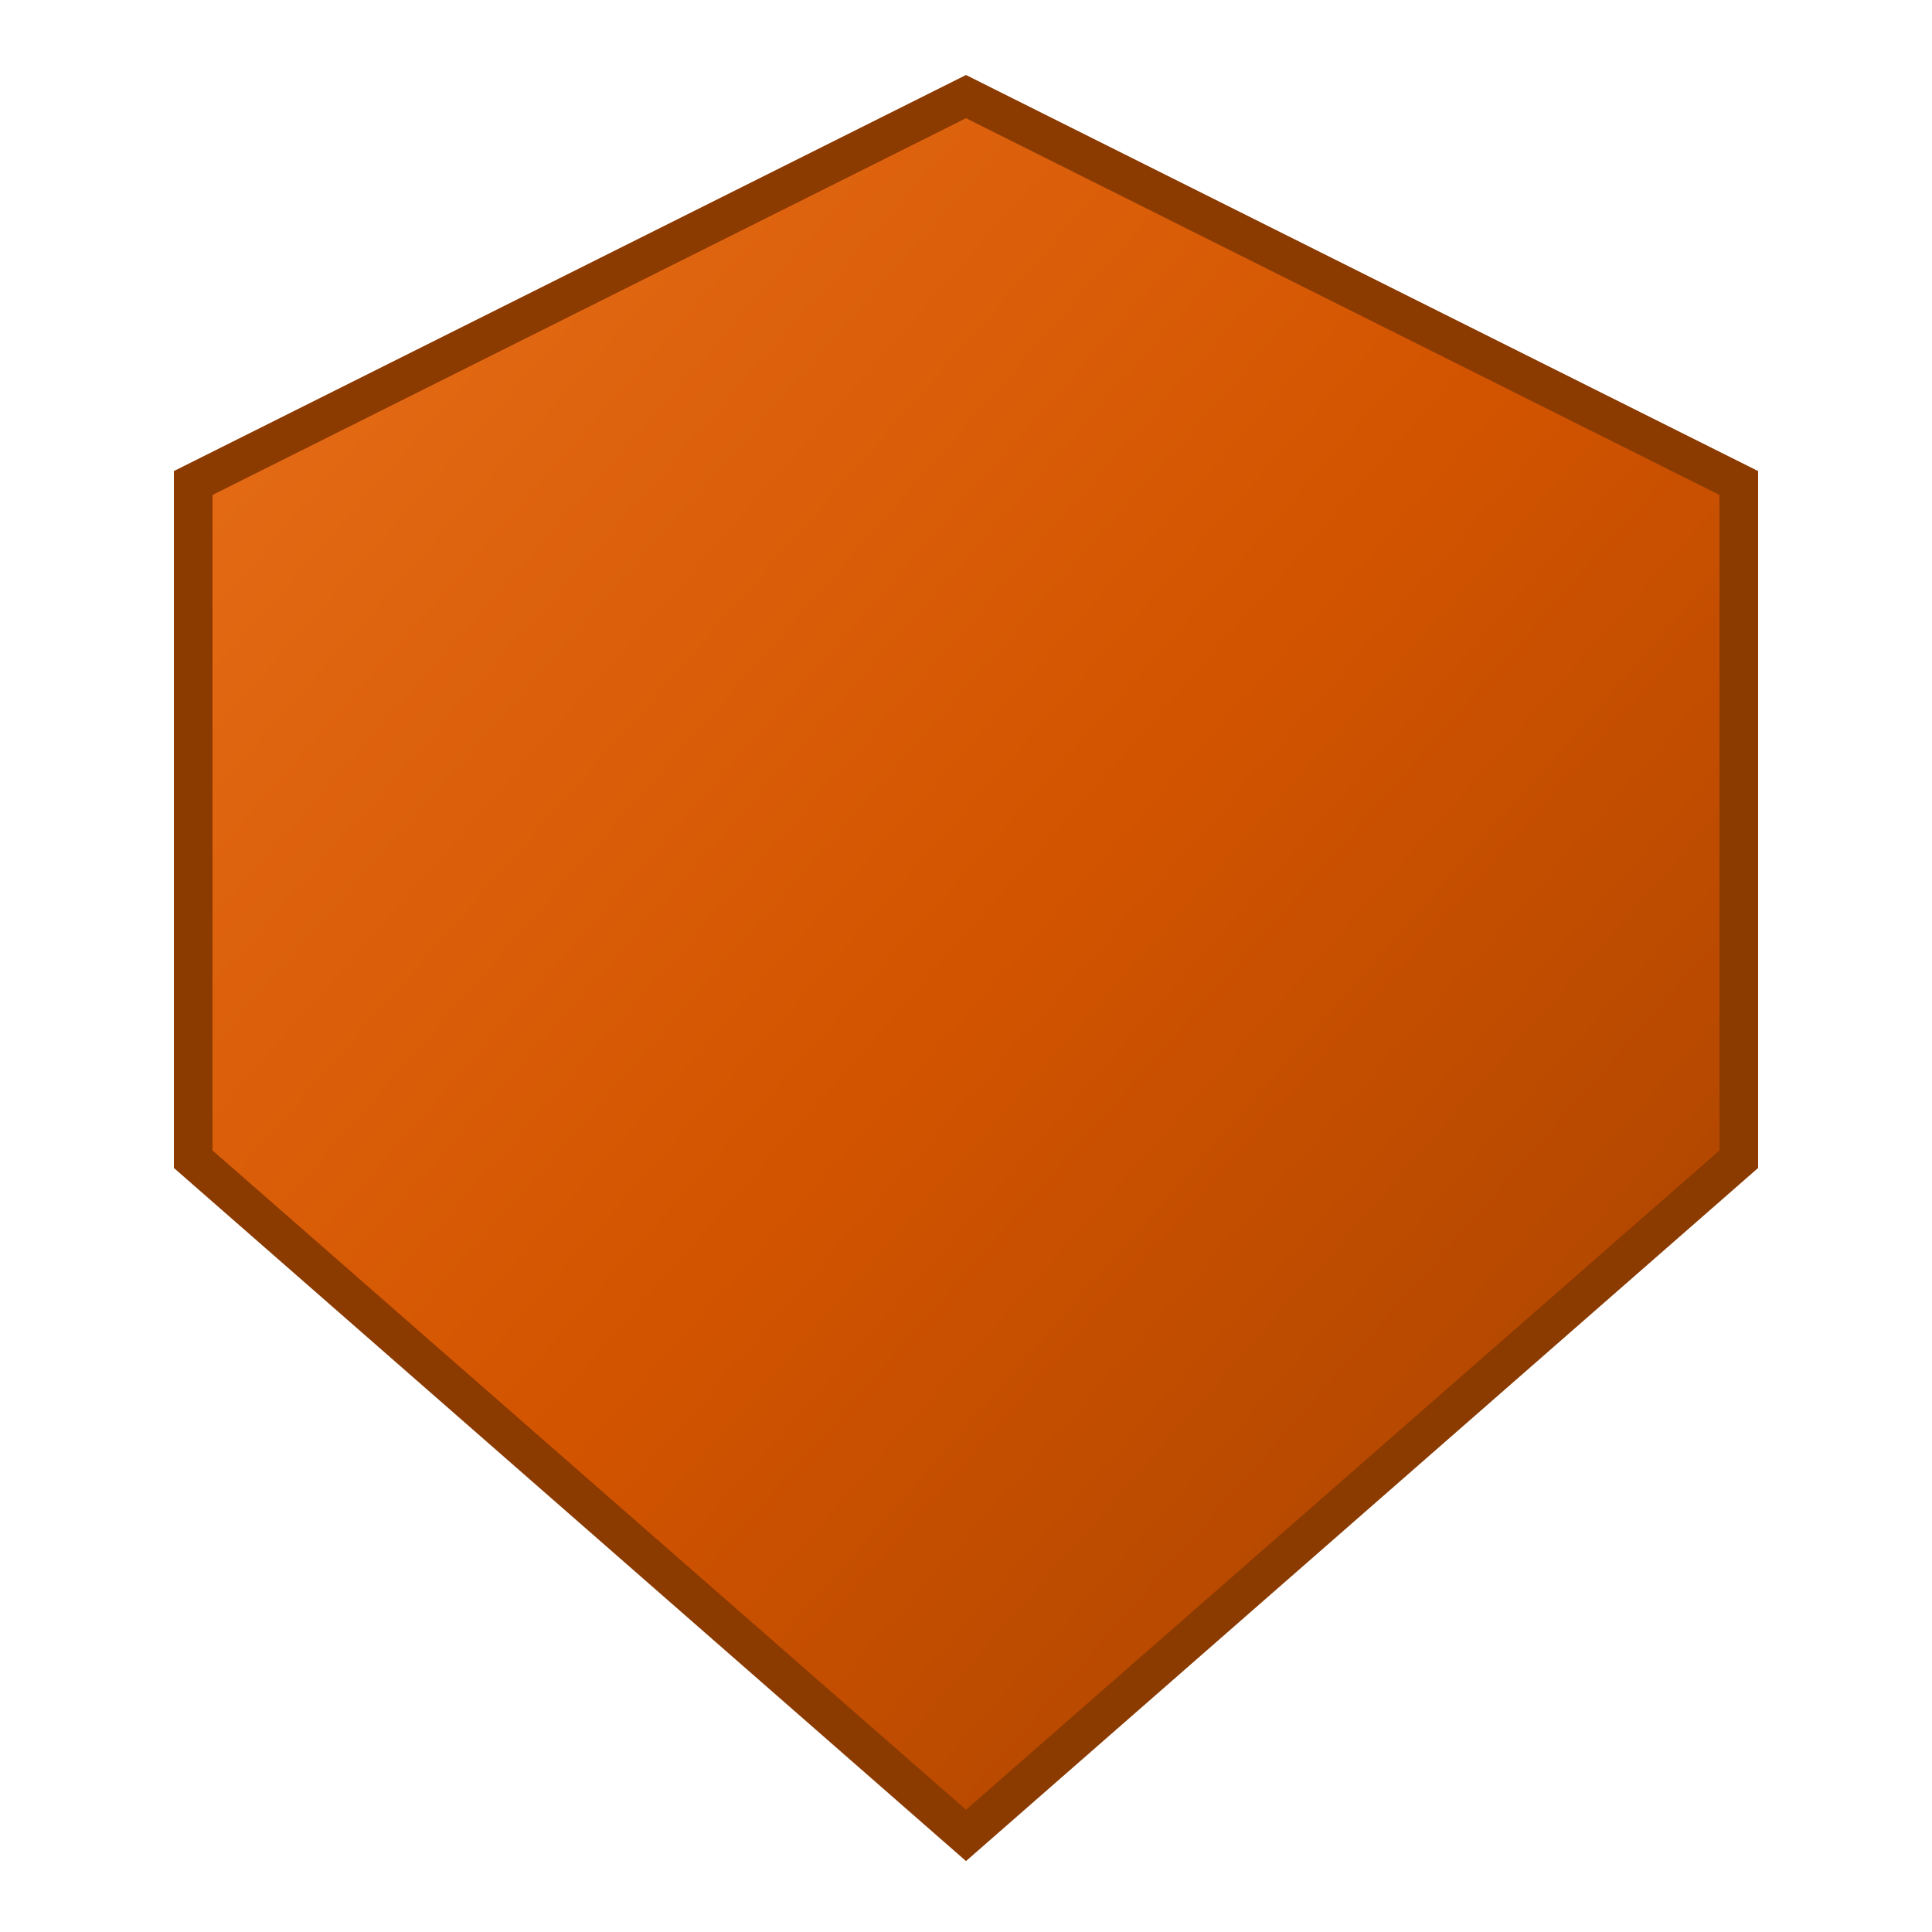
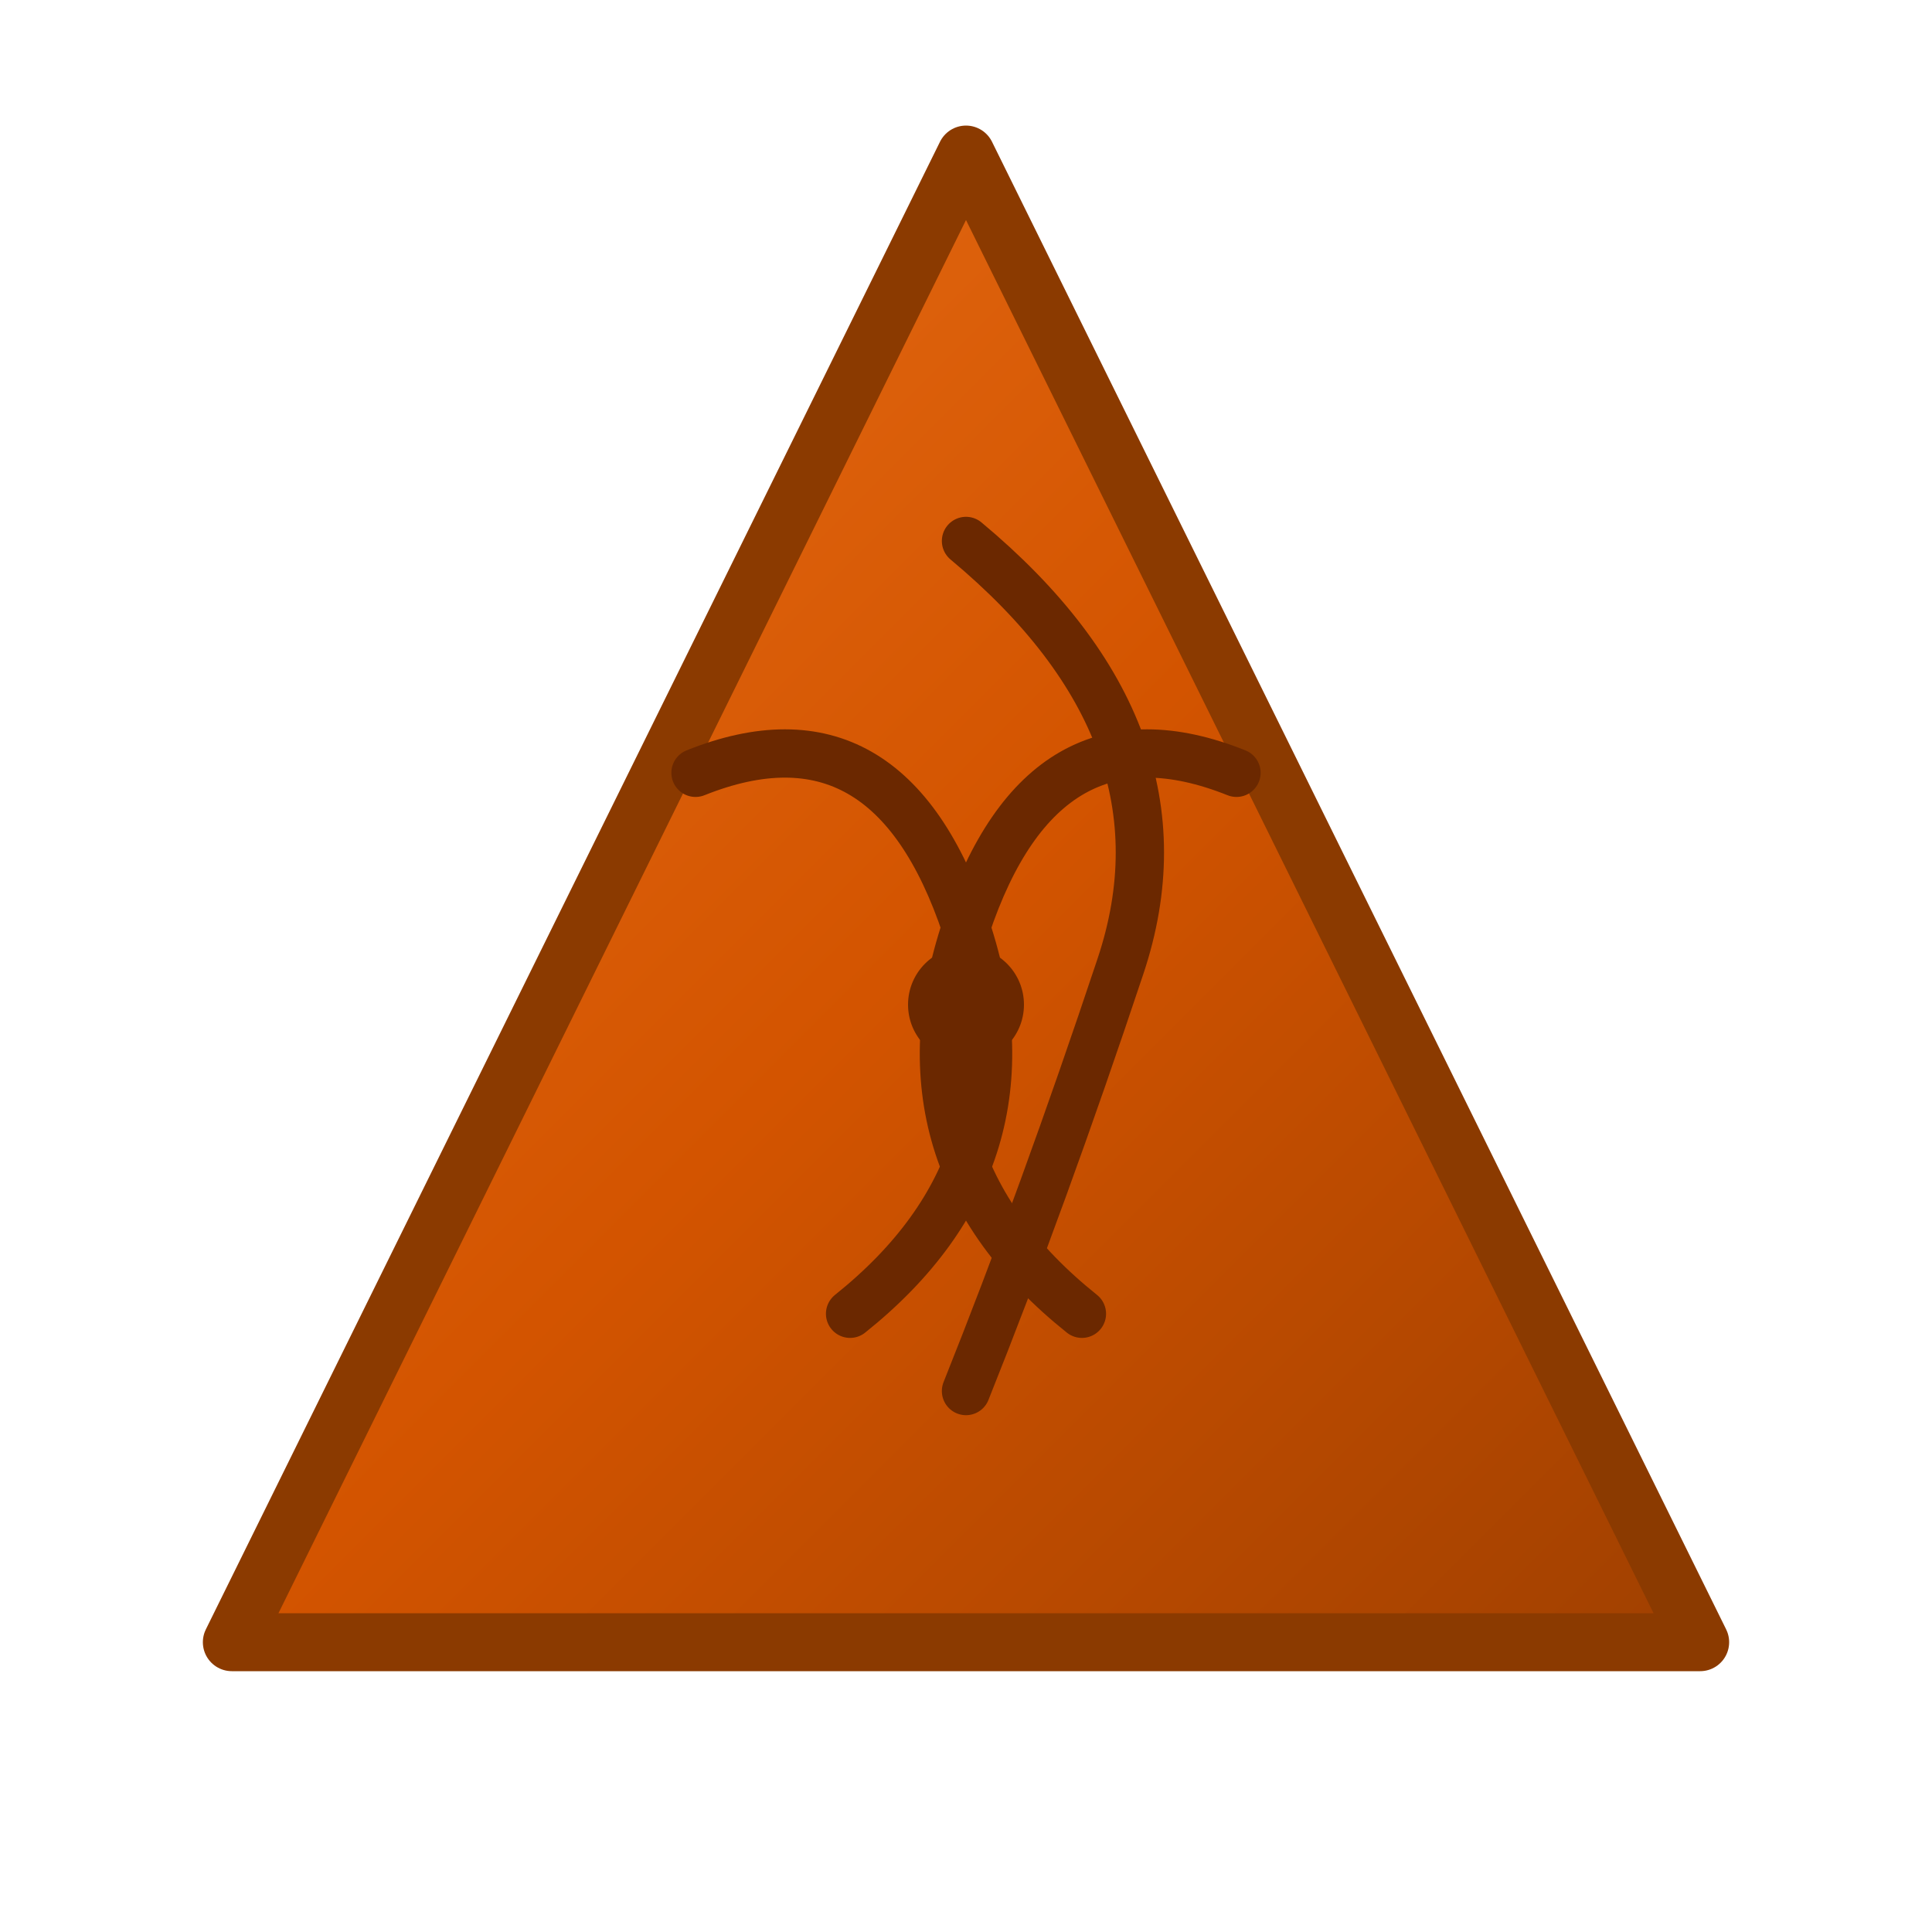
<svg xmlns="http://www.w3.org/2000/svg" viewBox="0 0 100 100">
  <defs>
    <linearGradient id="mythic" x1="0%" y1="0%" x2="100%" y2="100%">
      <stop offset="0%" style="stop-color:#E8701A" />
      <stop offset="50%" style="stop-color:#D35400" />
      <stop offset="100%" style="stop-color:#A04000" />
    </linearGradient>
  </defs>
-   <path d="M50 5 L90 25 L90 60 L50 95 L10 60 L10 25 Z" fill="url(#mythic)" stroke="#8B3A00" stroke-width="2" />
+   <path d="M50 8 L88 85 L12 85 Z" fill="url(#mythic)" stroke="#8B3A00" stroke-width="3" stroke-linejoin="round" />
+   <path d="M50 28 Q62 38 58 50 Q54 62 50 72" fill="none" stroke="#6B2800" stroke-width="2.5" stroke-linecap="round" />
+   <path d="M36 40 Q46 36 50 48 Q54 60 44 68" fill="none" stroke="#6B2800" stroke-width="2.5" stroke-linecap="round" />
+   <path d="M64 40 Q54 36 50 48 Q46 60 56 68" fill="none" stroke="#6B2800" stroke-width="2.5" stroke-linecap="round" />
+   <circle cx="50" cy="52" r="3" fill="#6B2800" />
</svg>
